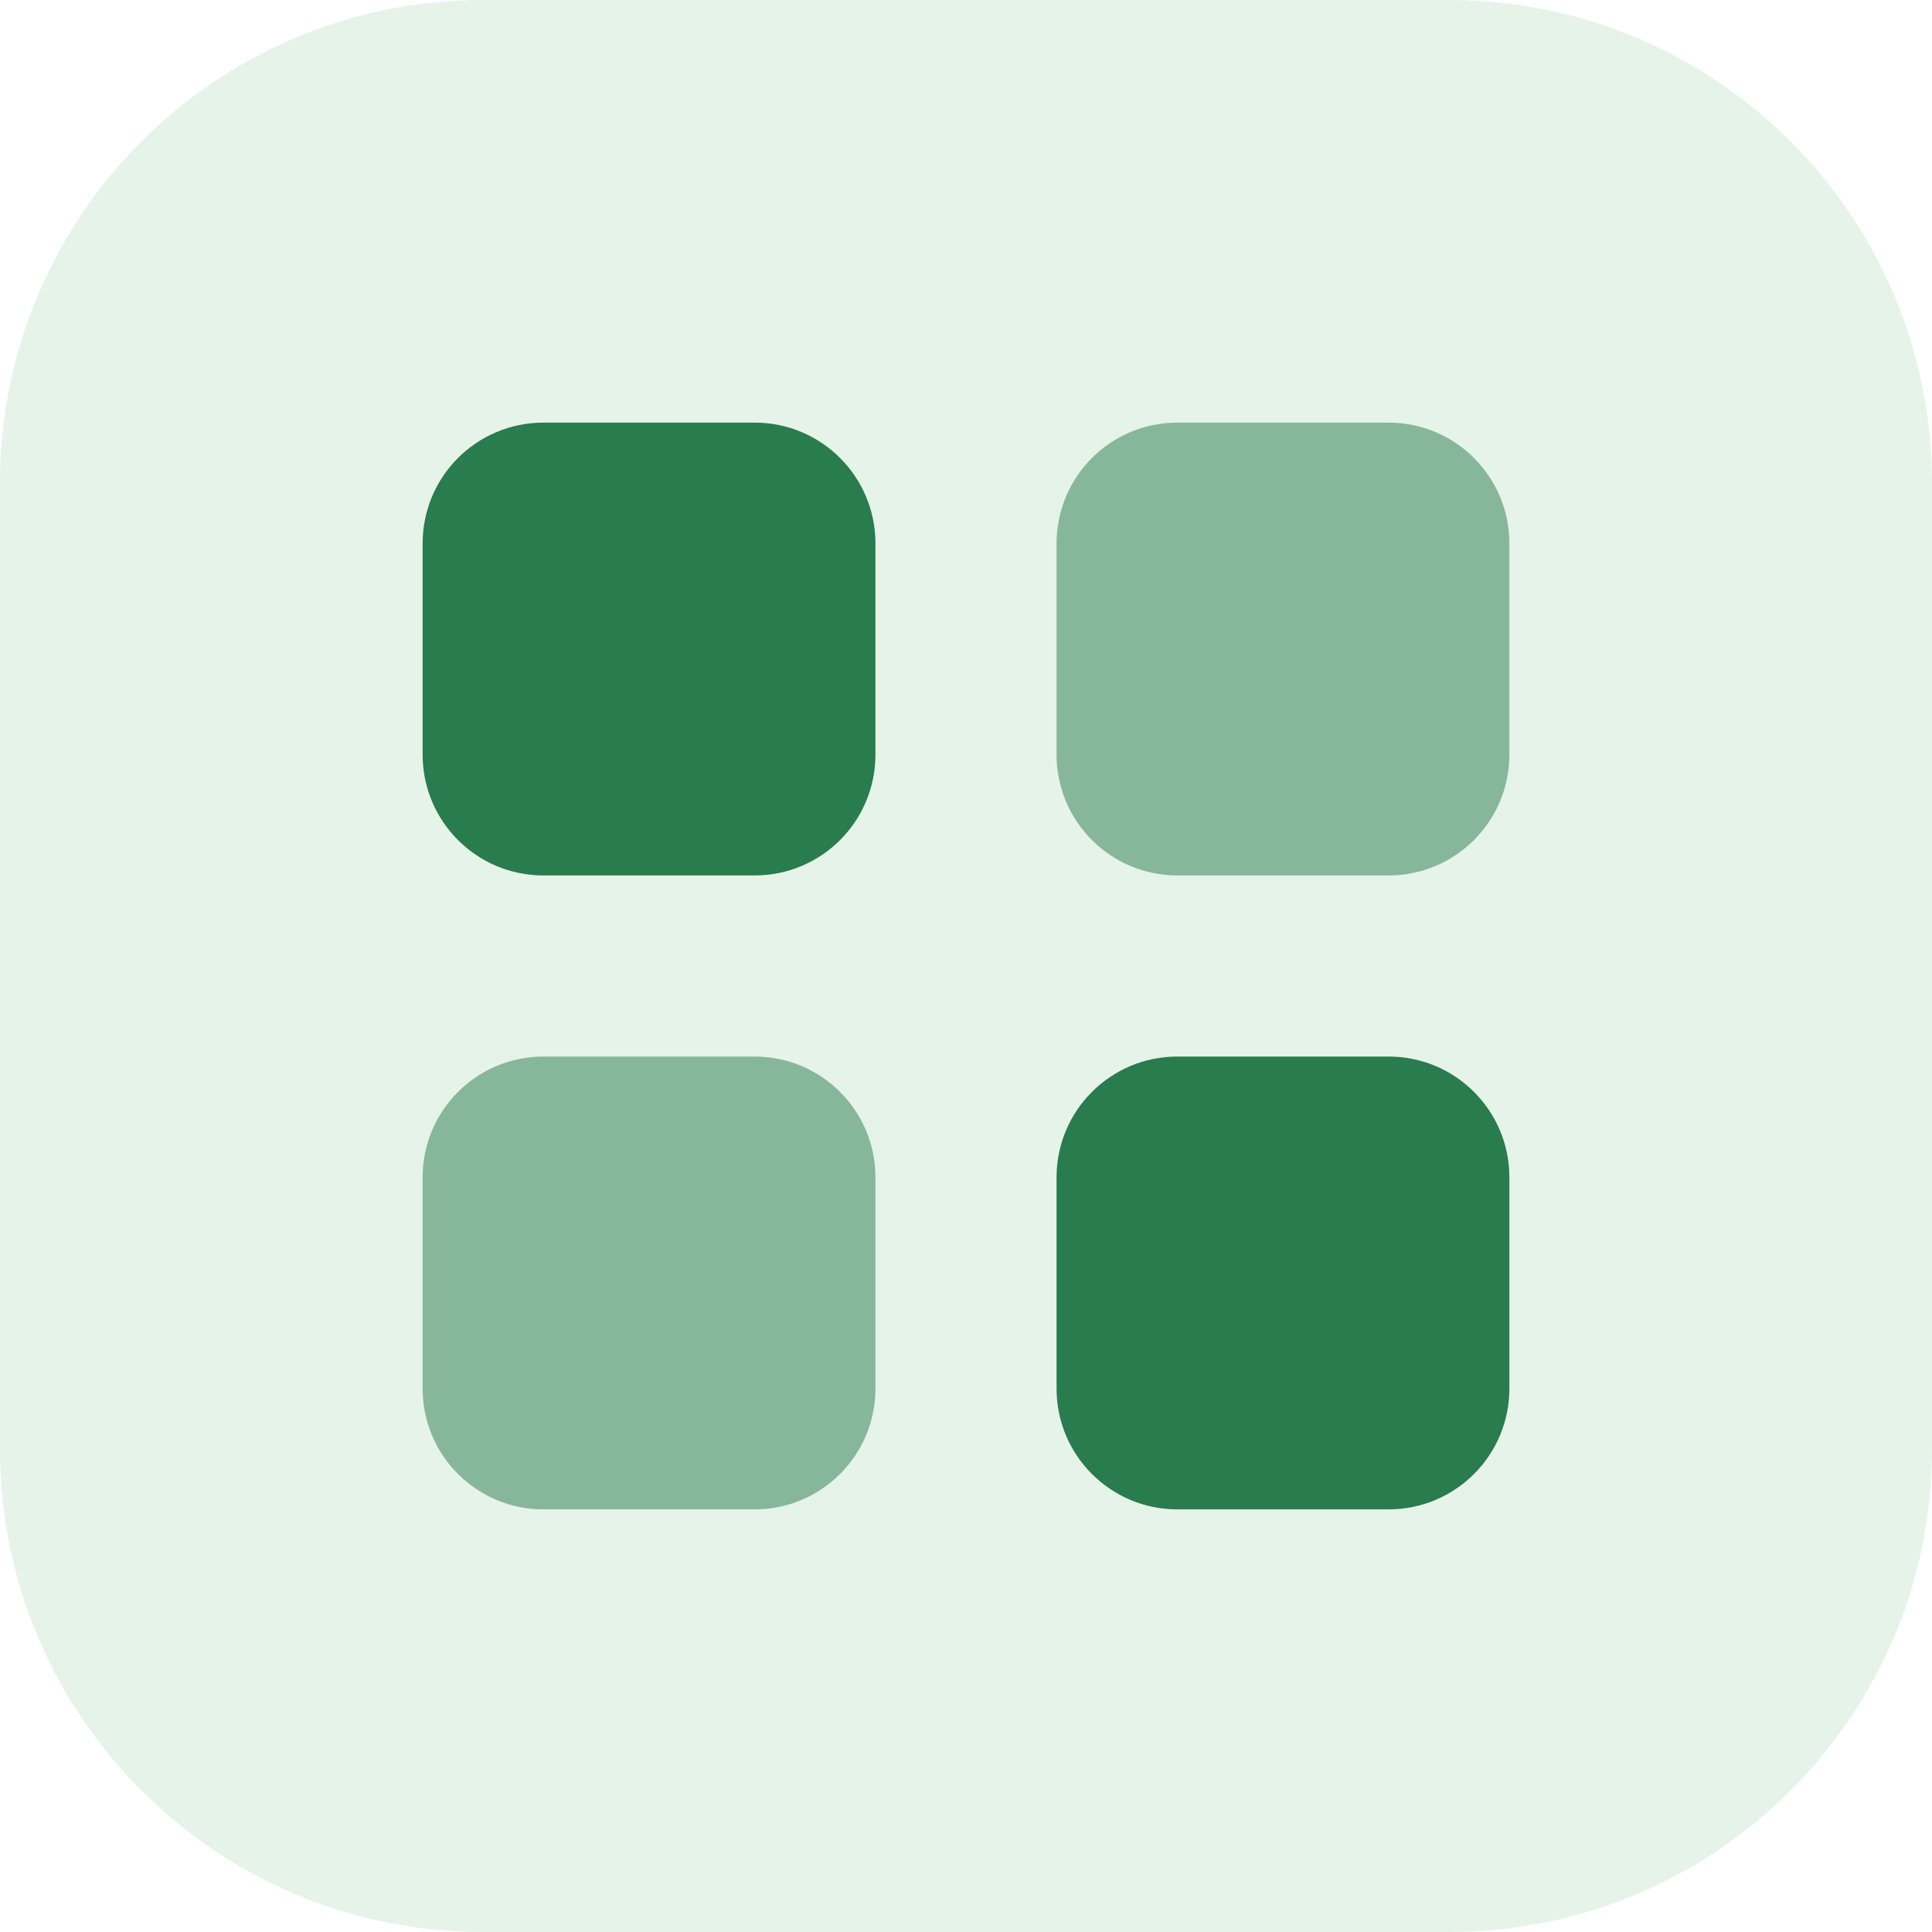
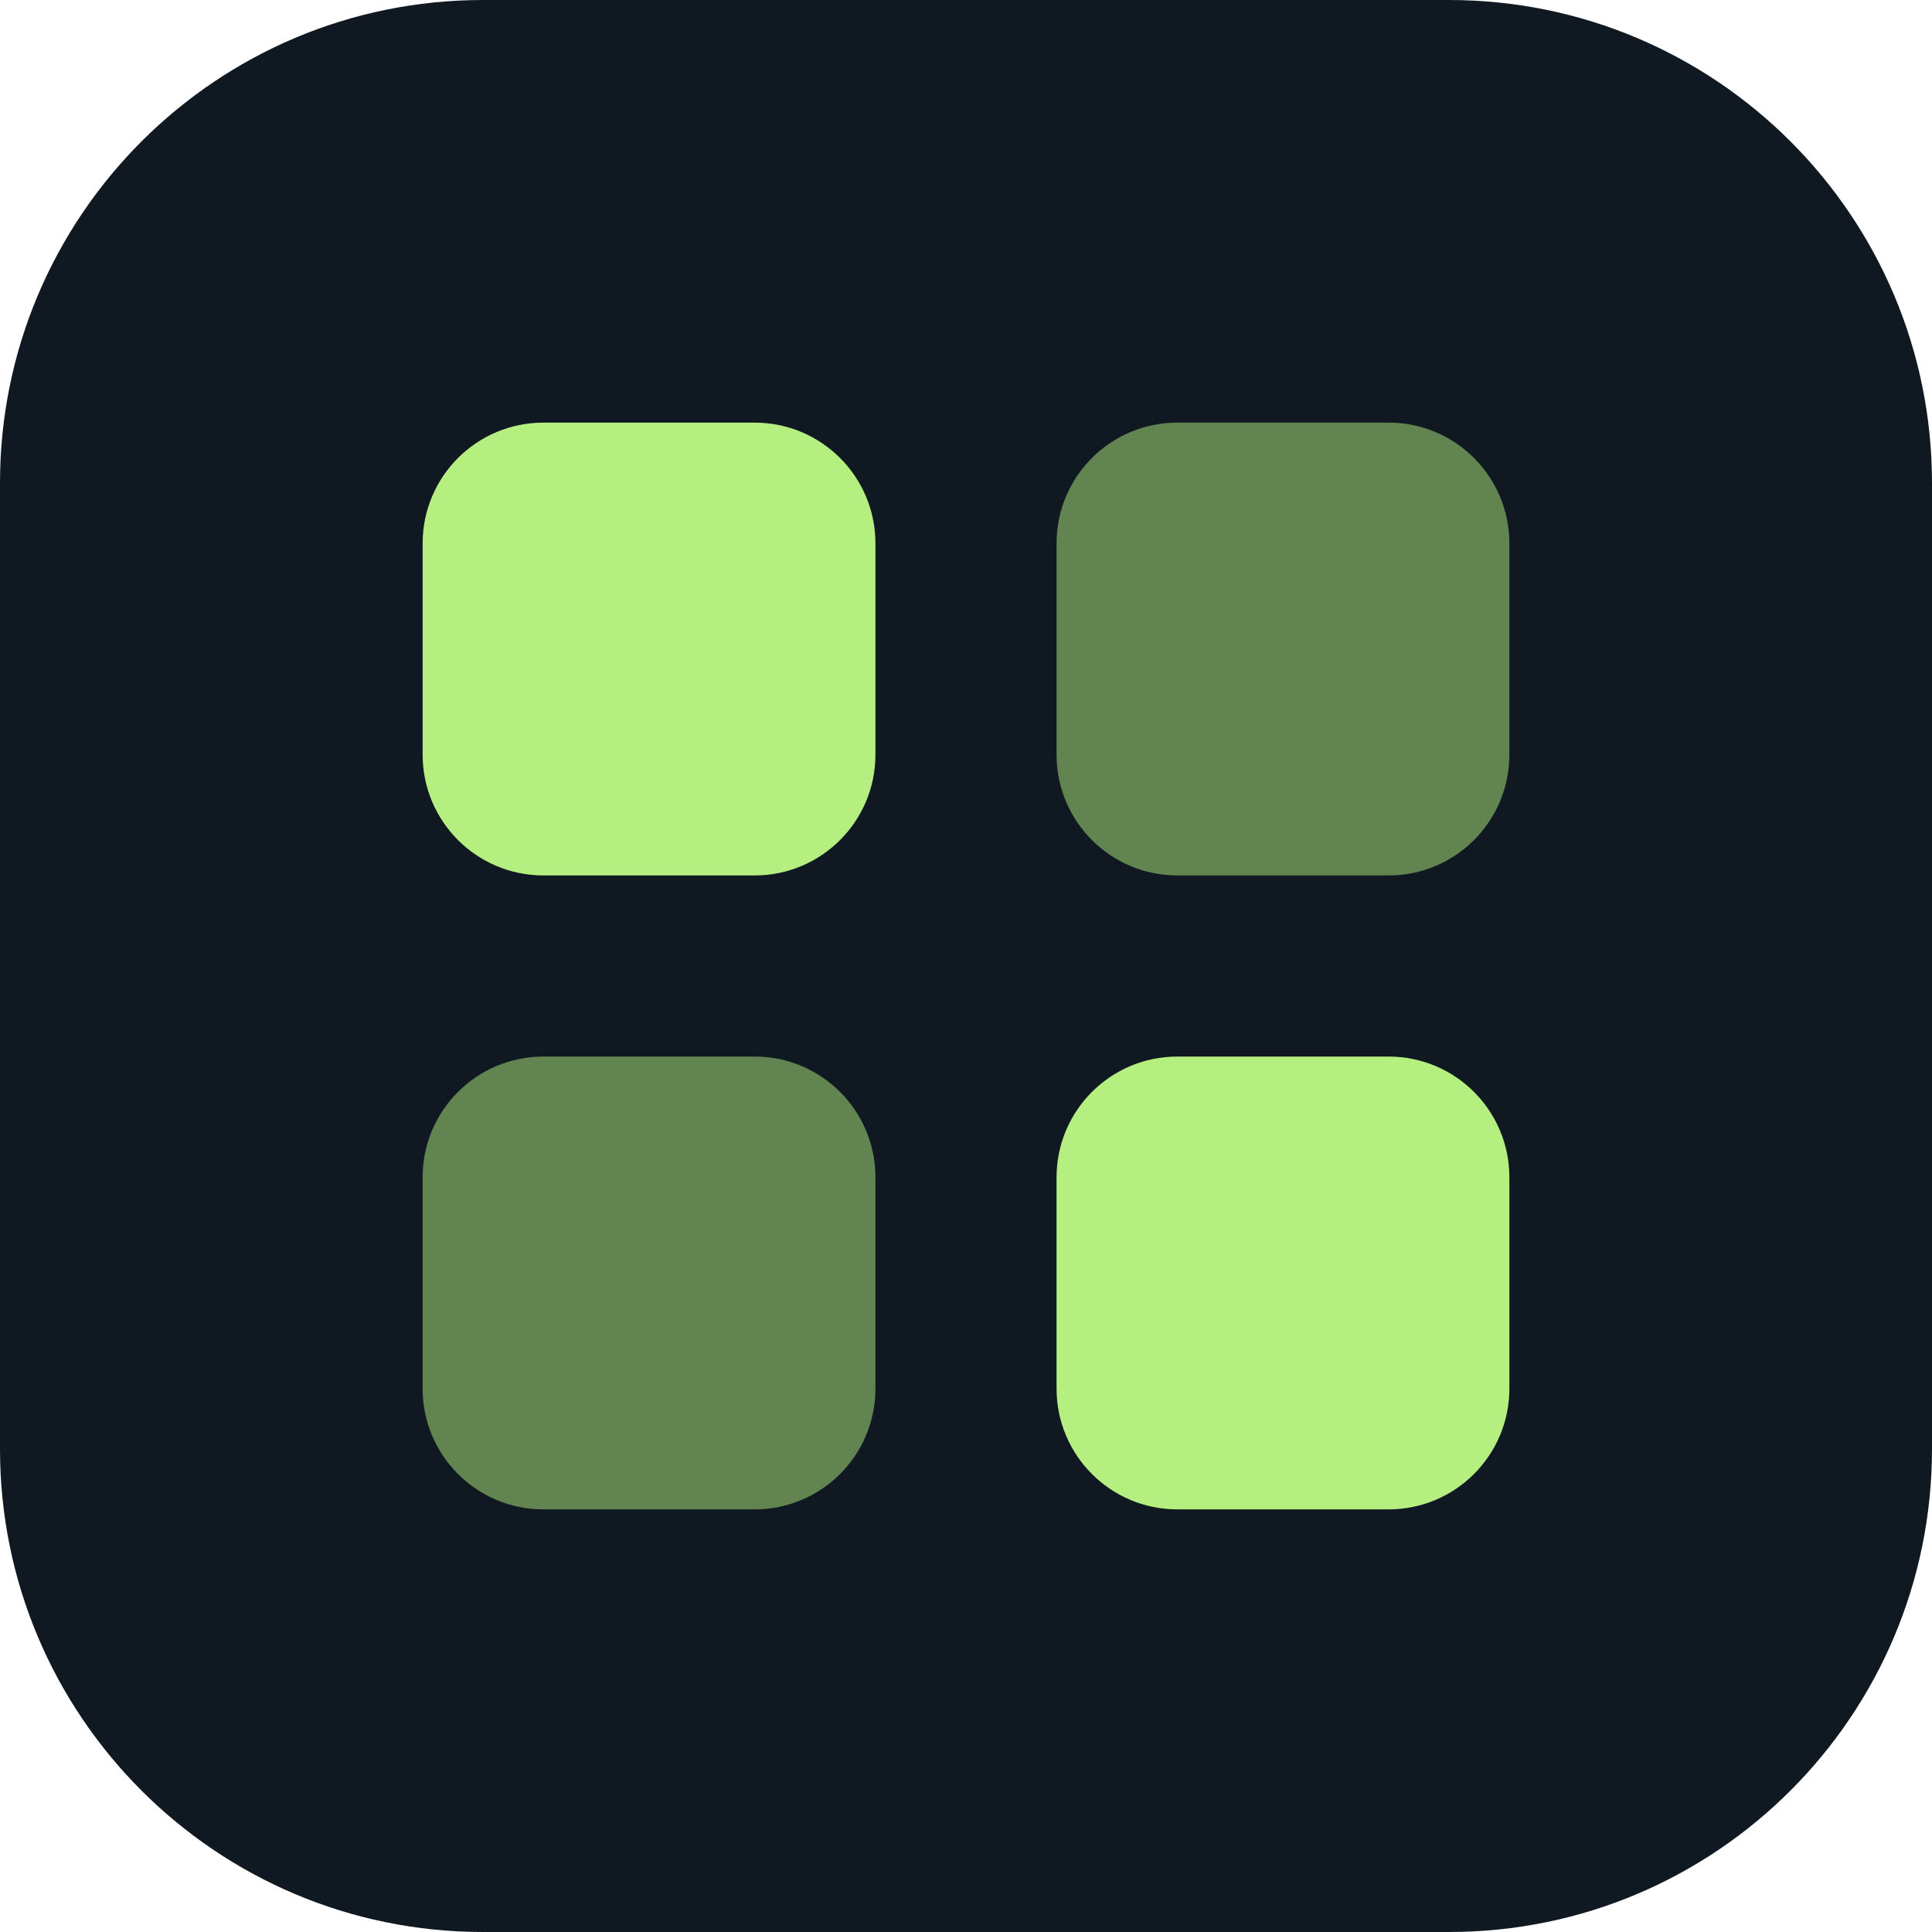
<svg xmlns="http://www.w3.org/2000/svg" viewBox="0 0 64 64">
-   <rect width="64" height="64" rx="16" fill="#e6f3e9" />
-   <rect x="14" y="14" width="15" height="15" rx="4" fill="#287c4d" />
-   <rect x="35" y="14" width="15" height="15" rx="4" fill="#287c4d" opacity=".5" />
-   <rect x="14" y="35" width="15" height="15" rx="4" fill="#287c4d" opacity=".5" />
-   <rect x="35" y="35" width="15" height="15" rx="4" fill="#287c4d" />
+   <rect width="64" height="64" rx="16" fill="#101922" />
+   <rect x="14" y="14" width="15" height="15" rx="4" fill="#b4ef80" />
+   <rect x="35" y="14" width="15" height="15" rx="4" fill="#b4ef80" opacity=".5" />
+   <rect x="14" y="35" width="15" height="15" rx="4" fill="#b4ef80" opacity=".5" />
+   <rect x="35" y="35" width="15" height="15" rx="4" fill="#b4ef80" />
</svg>
